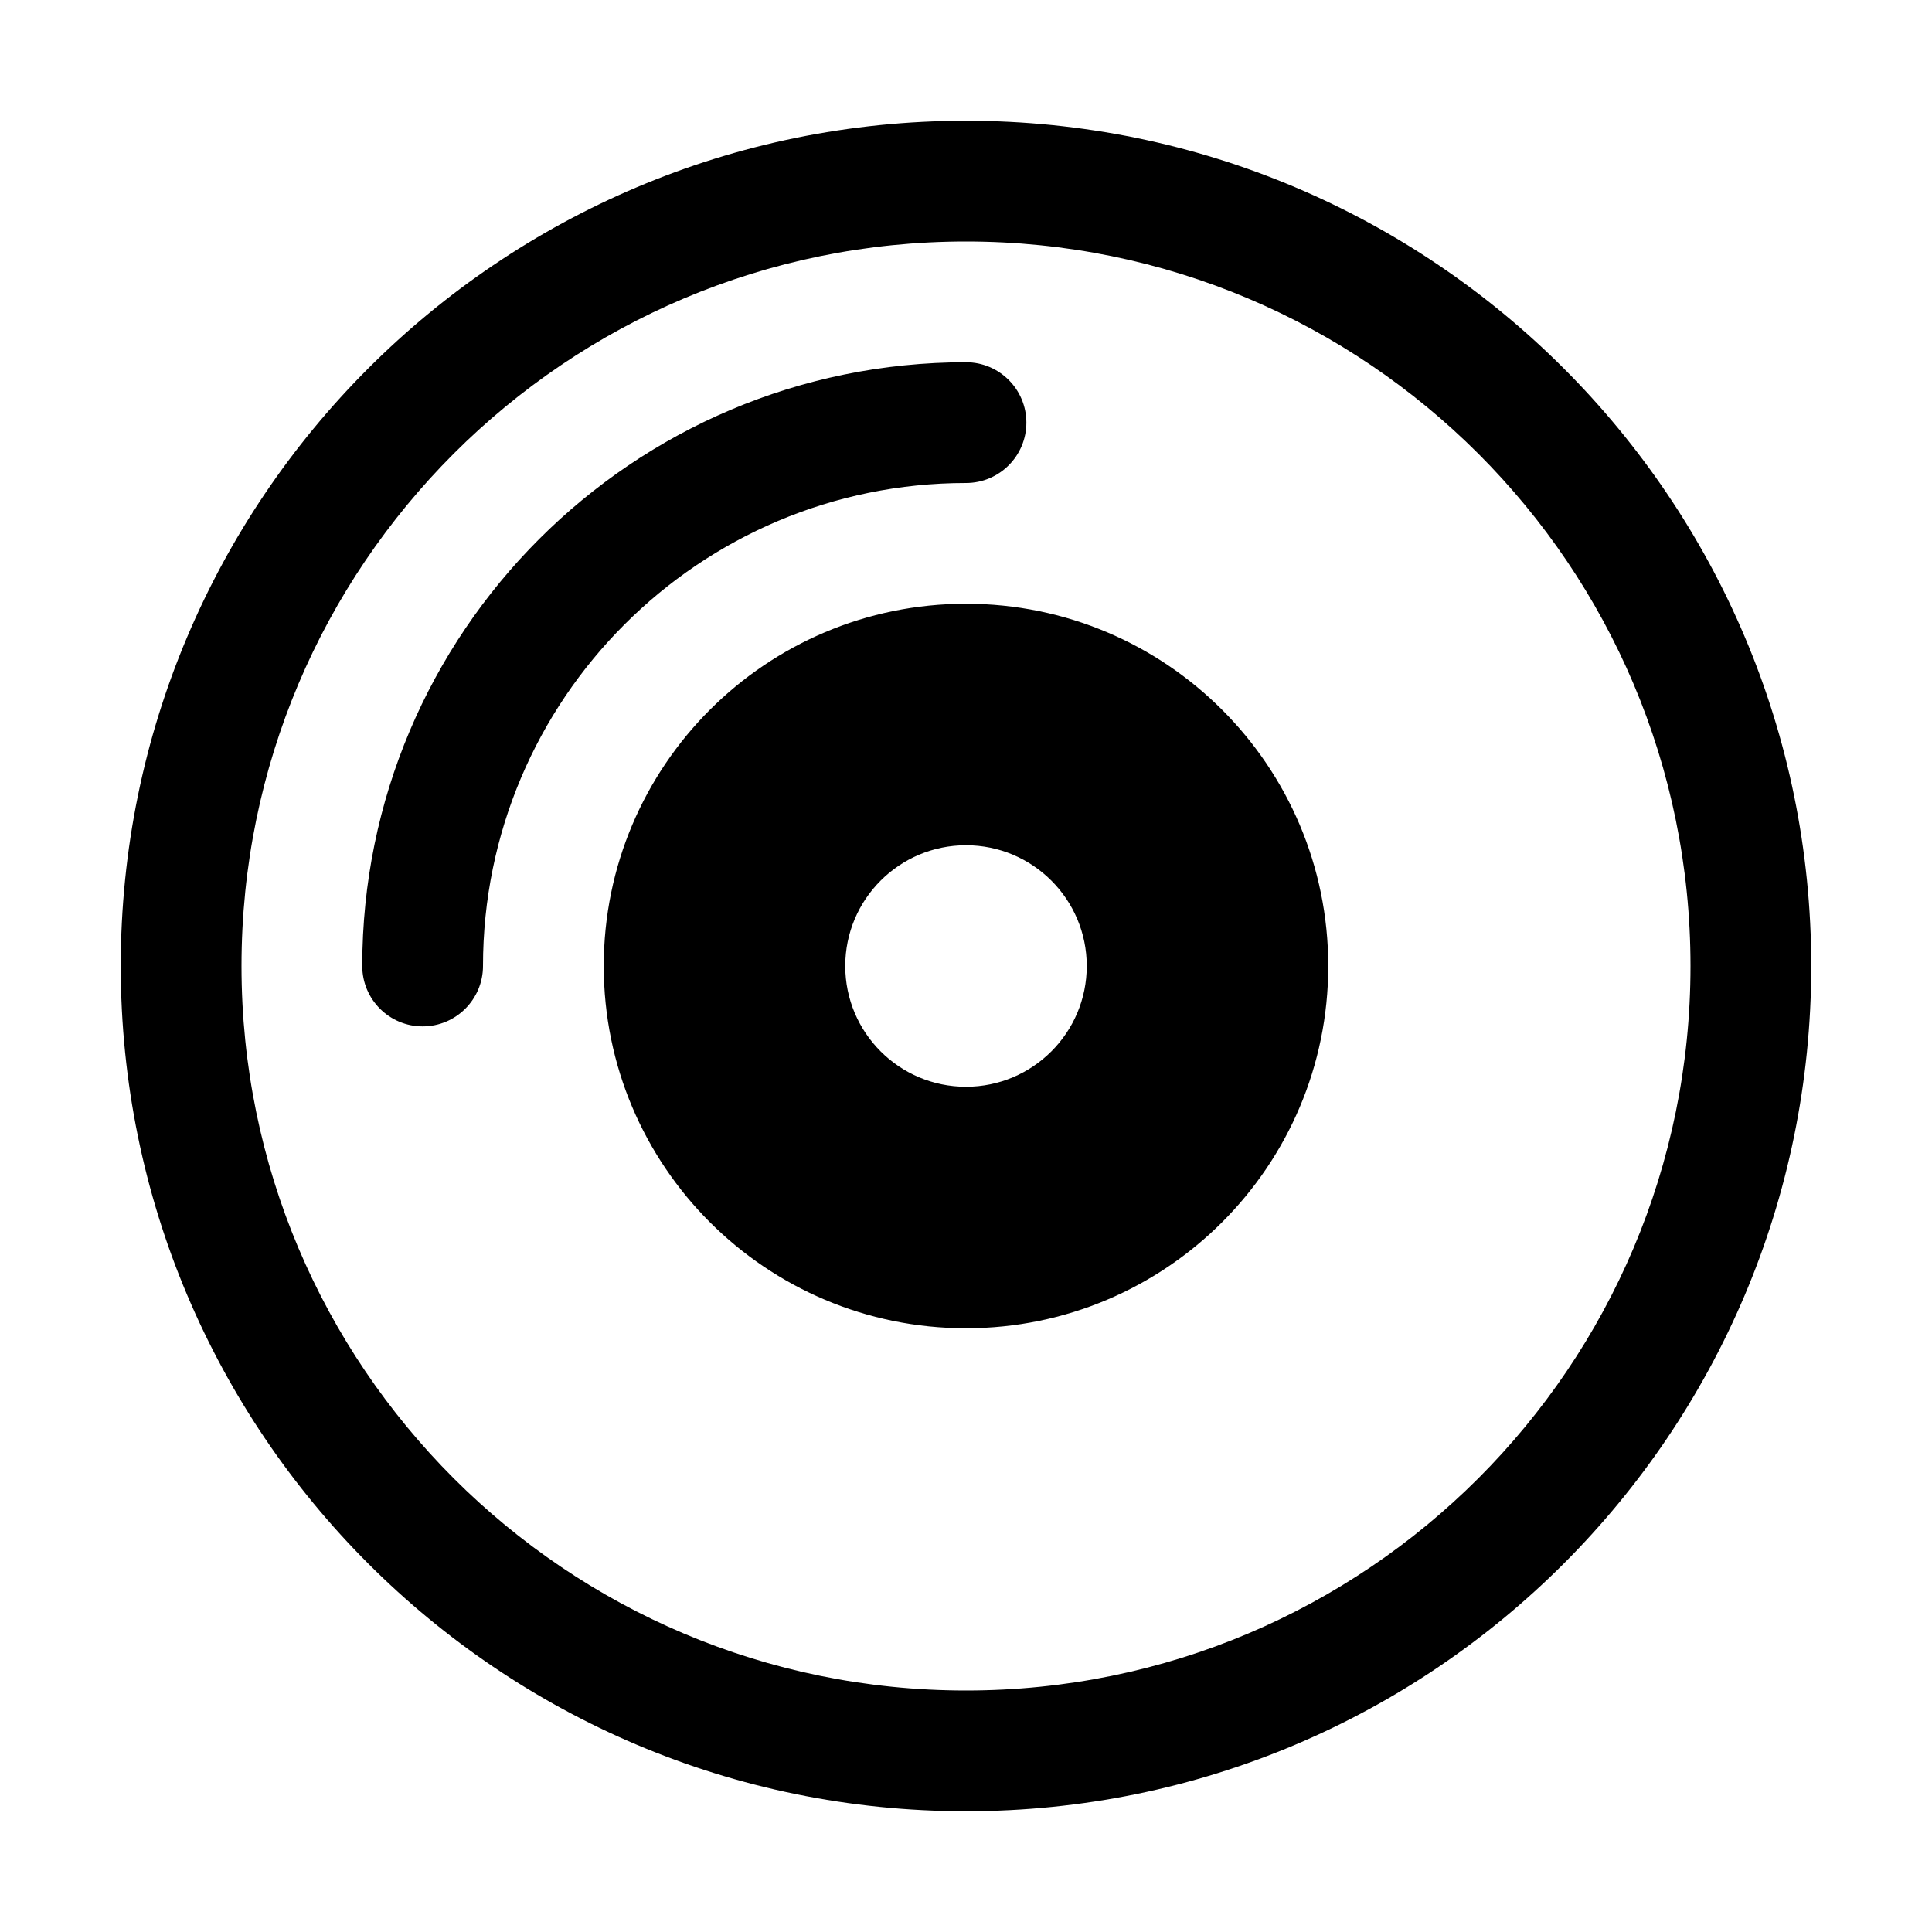
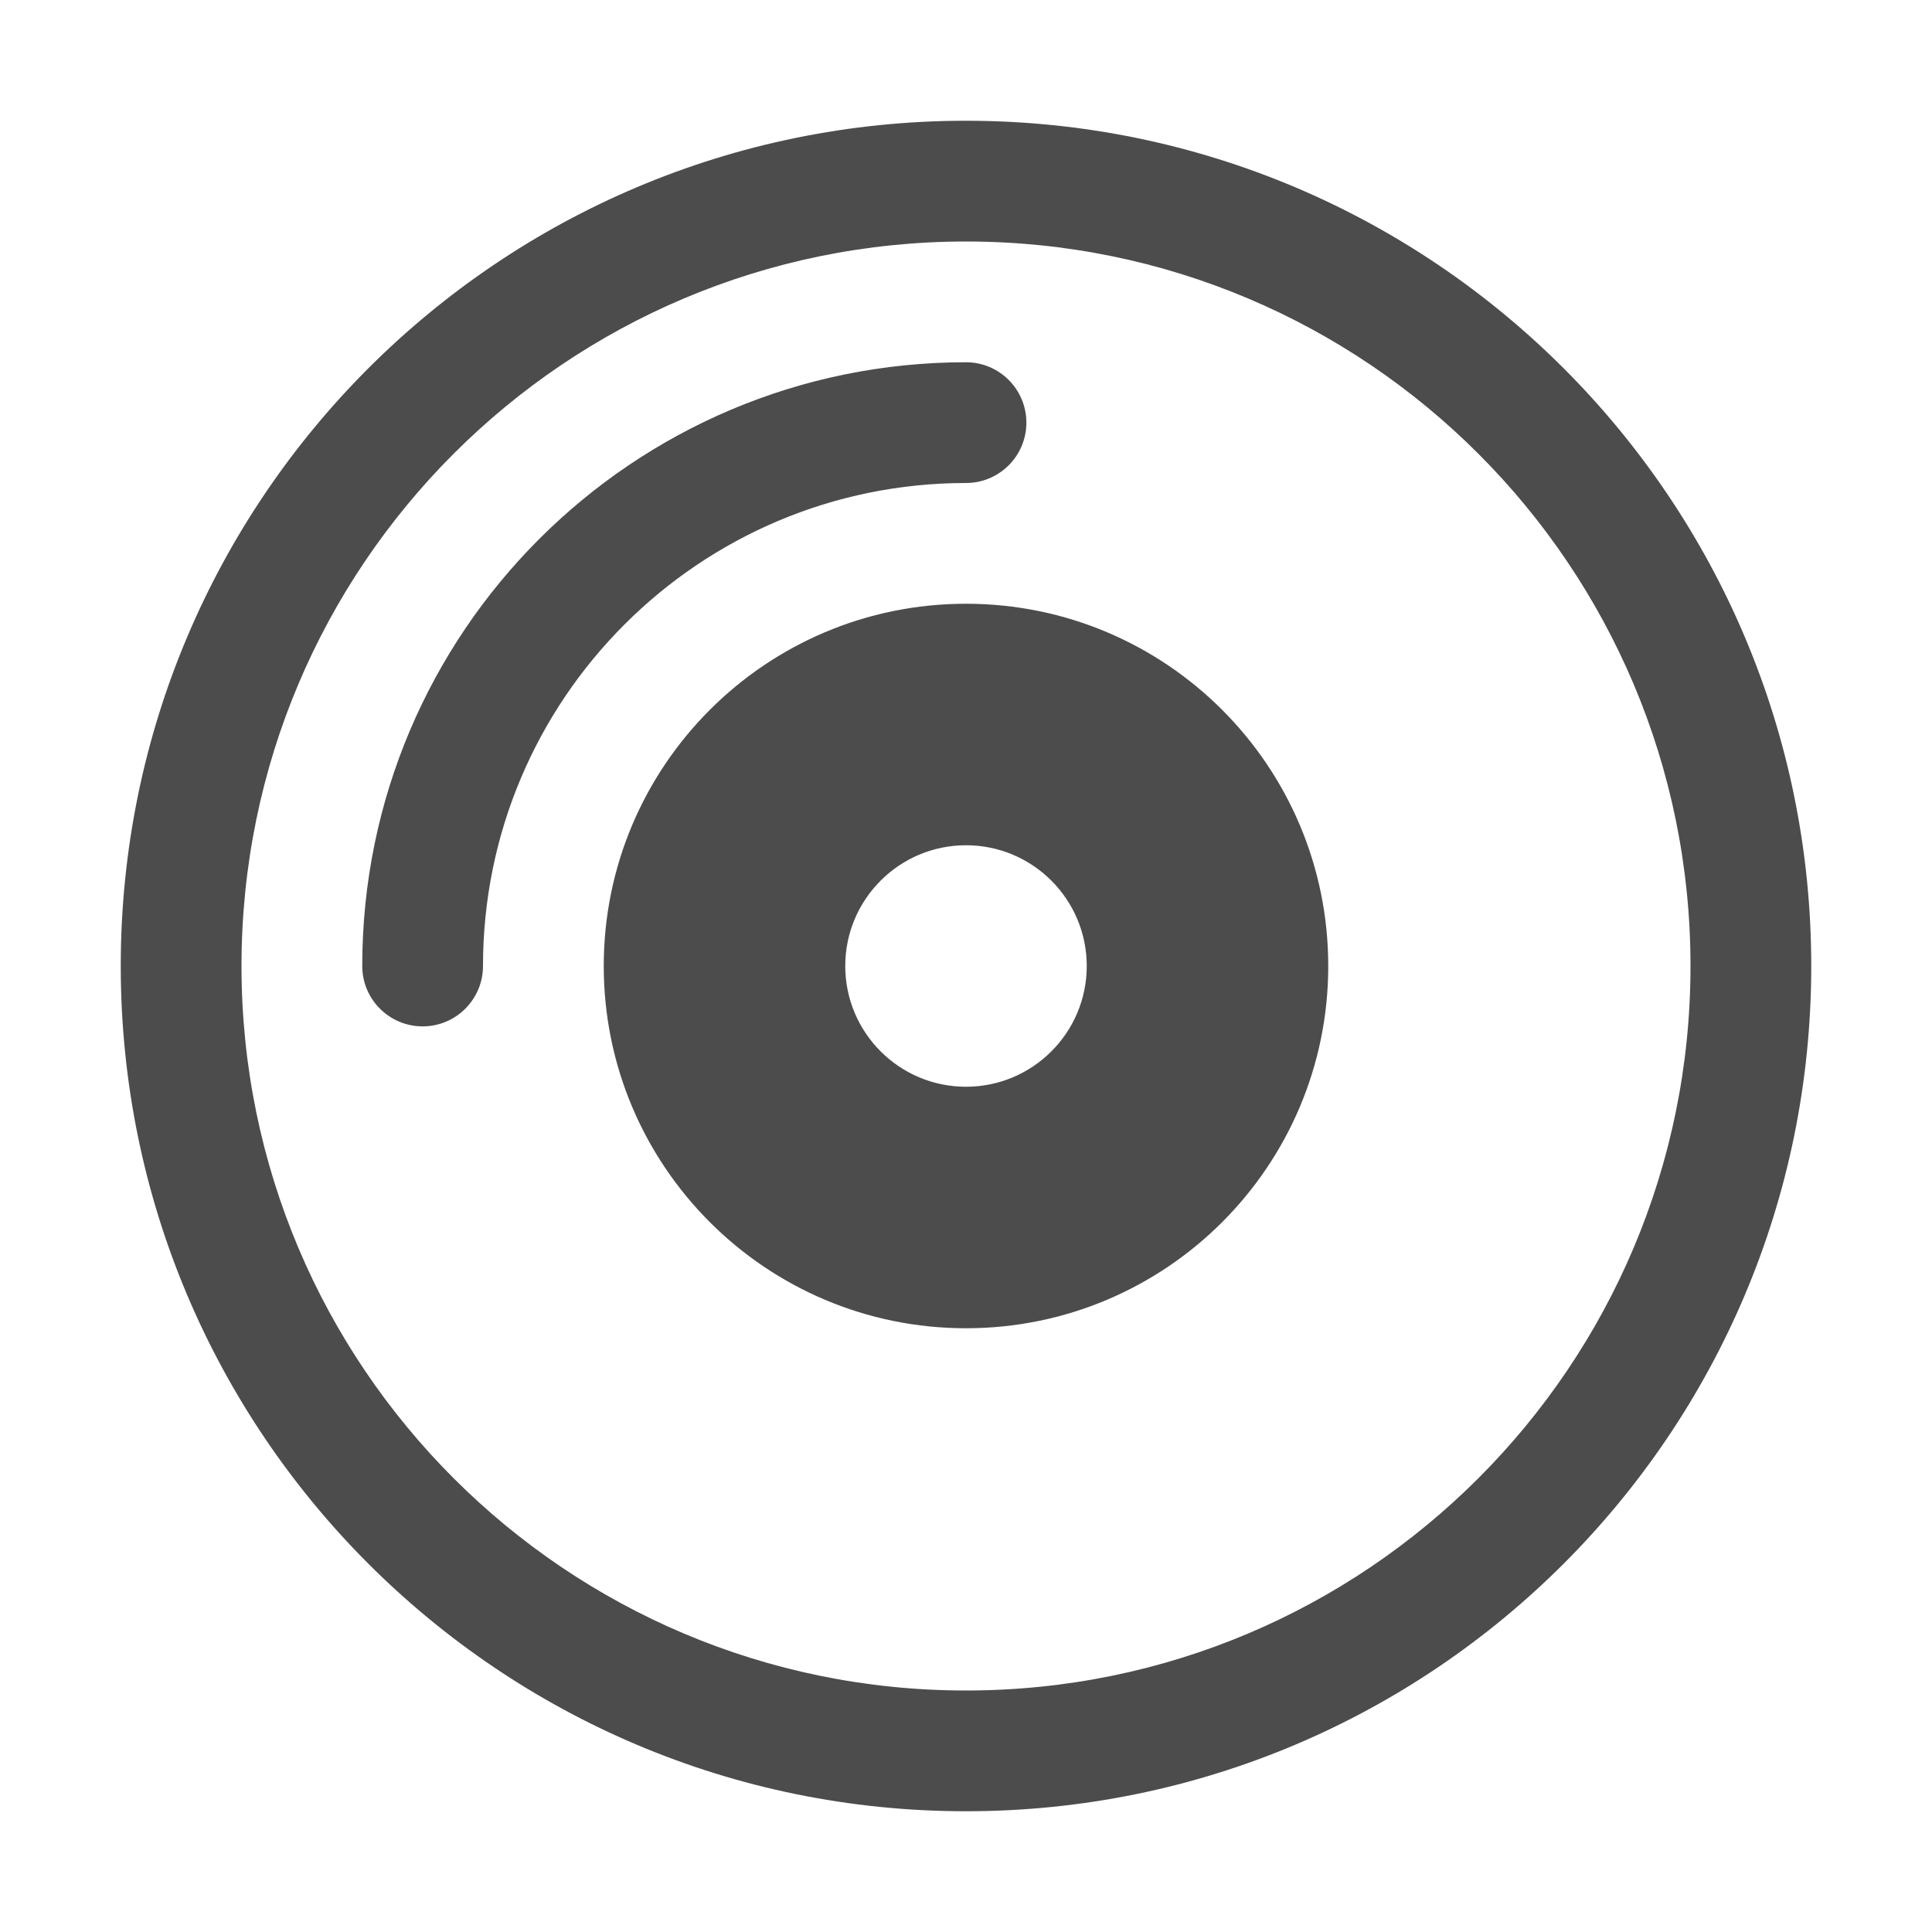
- <svg xmlns="http://www.w3.org/2000/svg" width="16px" height="16px" viewBox="0 0 16 16" version="1.1">
-   <g id="devices/16/media-optical-symbolic" stroke="none" stroke-width="1" fill="none" fill-rule="evenodd">
-     <path d="M8,1 C11.866,1 15,4.134 15,8 C15,11.866 11.866,15 8,15 C4.134,15 1,11.866 1,8 C1,4.134 4.134,1 8,1 Z M8,2 C4.686,2 2,4.686 2,8 C2,11.314 4.686,14 8,14 C11.314,14 14,11.314 14,8 C14,4.686 11.314,2 8,2 Z M8,5 C9.657,5 11,6.343 11,8 C11,9.657 9.657,11 8,11 C6.343,11 5,9.657 5,8 C5,6.343 6.343,5 8,5 Z M8,7 C7.448,7 7,7.448 7,8 C7,8.552 7.448,9 8,9 C8.552,9 9,8.552 9,8 C9,7.448 8.552,7 8,7 Z M8,3 C8.276,3 8.5,3.224 8.5,3.5 C8.5,3.776 8.276,4 8,4 C5.791,4 4,5.791 4,8 C4,8.276 3.776,8.5 3.5,8.5 C3.224,8.5 3,8.276 3,8 C3,5.239 5.239,3 8,3 Z" id="形状结合" fill="#000000" fill-rule="nonzero" />
-   </g>
+ <svg xmlns="http://www.w3.org/2000/svg" width="16" height="16" viewBox="0 0 16 16">
+   <defs>
+     <style id="current-color-scheme" type="text/css">
+    .ColorScheme-Text { color:rgba(0, 0, 0, 0.7); } .ColorScheme-Highlight { color:#ffffff; }
+   </style>
+   </defs>
+   <path style="fill:currentColor" class="ColorScheme-Text" d="M8,1 C11.866,1 15,4.134 15,8 C15,11.866 11.866,15 8,15 C4.134,15 1,11.866 1,8 C1,4.134 4.134,1 8,1 Z M8,2 C4.686,2 2,4.686 2,8 C2,11.314 4.686,14 8,14 C11.314,14 14,11.314 14,8 C14,4.686 11.314,2 8,2 Z M8,5 C9.657,5 11,6.343 11,8 C11,9.657 9.657,11 8,11 C6.343,11 5,9.657 5,8 C5,6.343 6.343,5 8,5 Z M8,7 C7.448,7 7,7.448 7,8 C7,8.552 7.448,9 8,9 C8.552,9 9,8.552 9,8 C9,7.448 8.552,7 8,7 Z M8,3 C8.276,3 8.5,3.224 8.5,3.5 C8.5,3.776 8.276,4 8,4 C5.791,4 4,5.791 4,8 C4,8.276 3.776,8.5 3.5,8.5 C3.224,8.5 3,8.276 3,8 C3,5.239 5.239,3 8,3 Z" id="形状" fill="#000000" fill-rule="nonzero" />
</svg>
